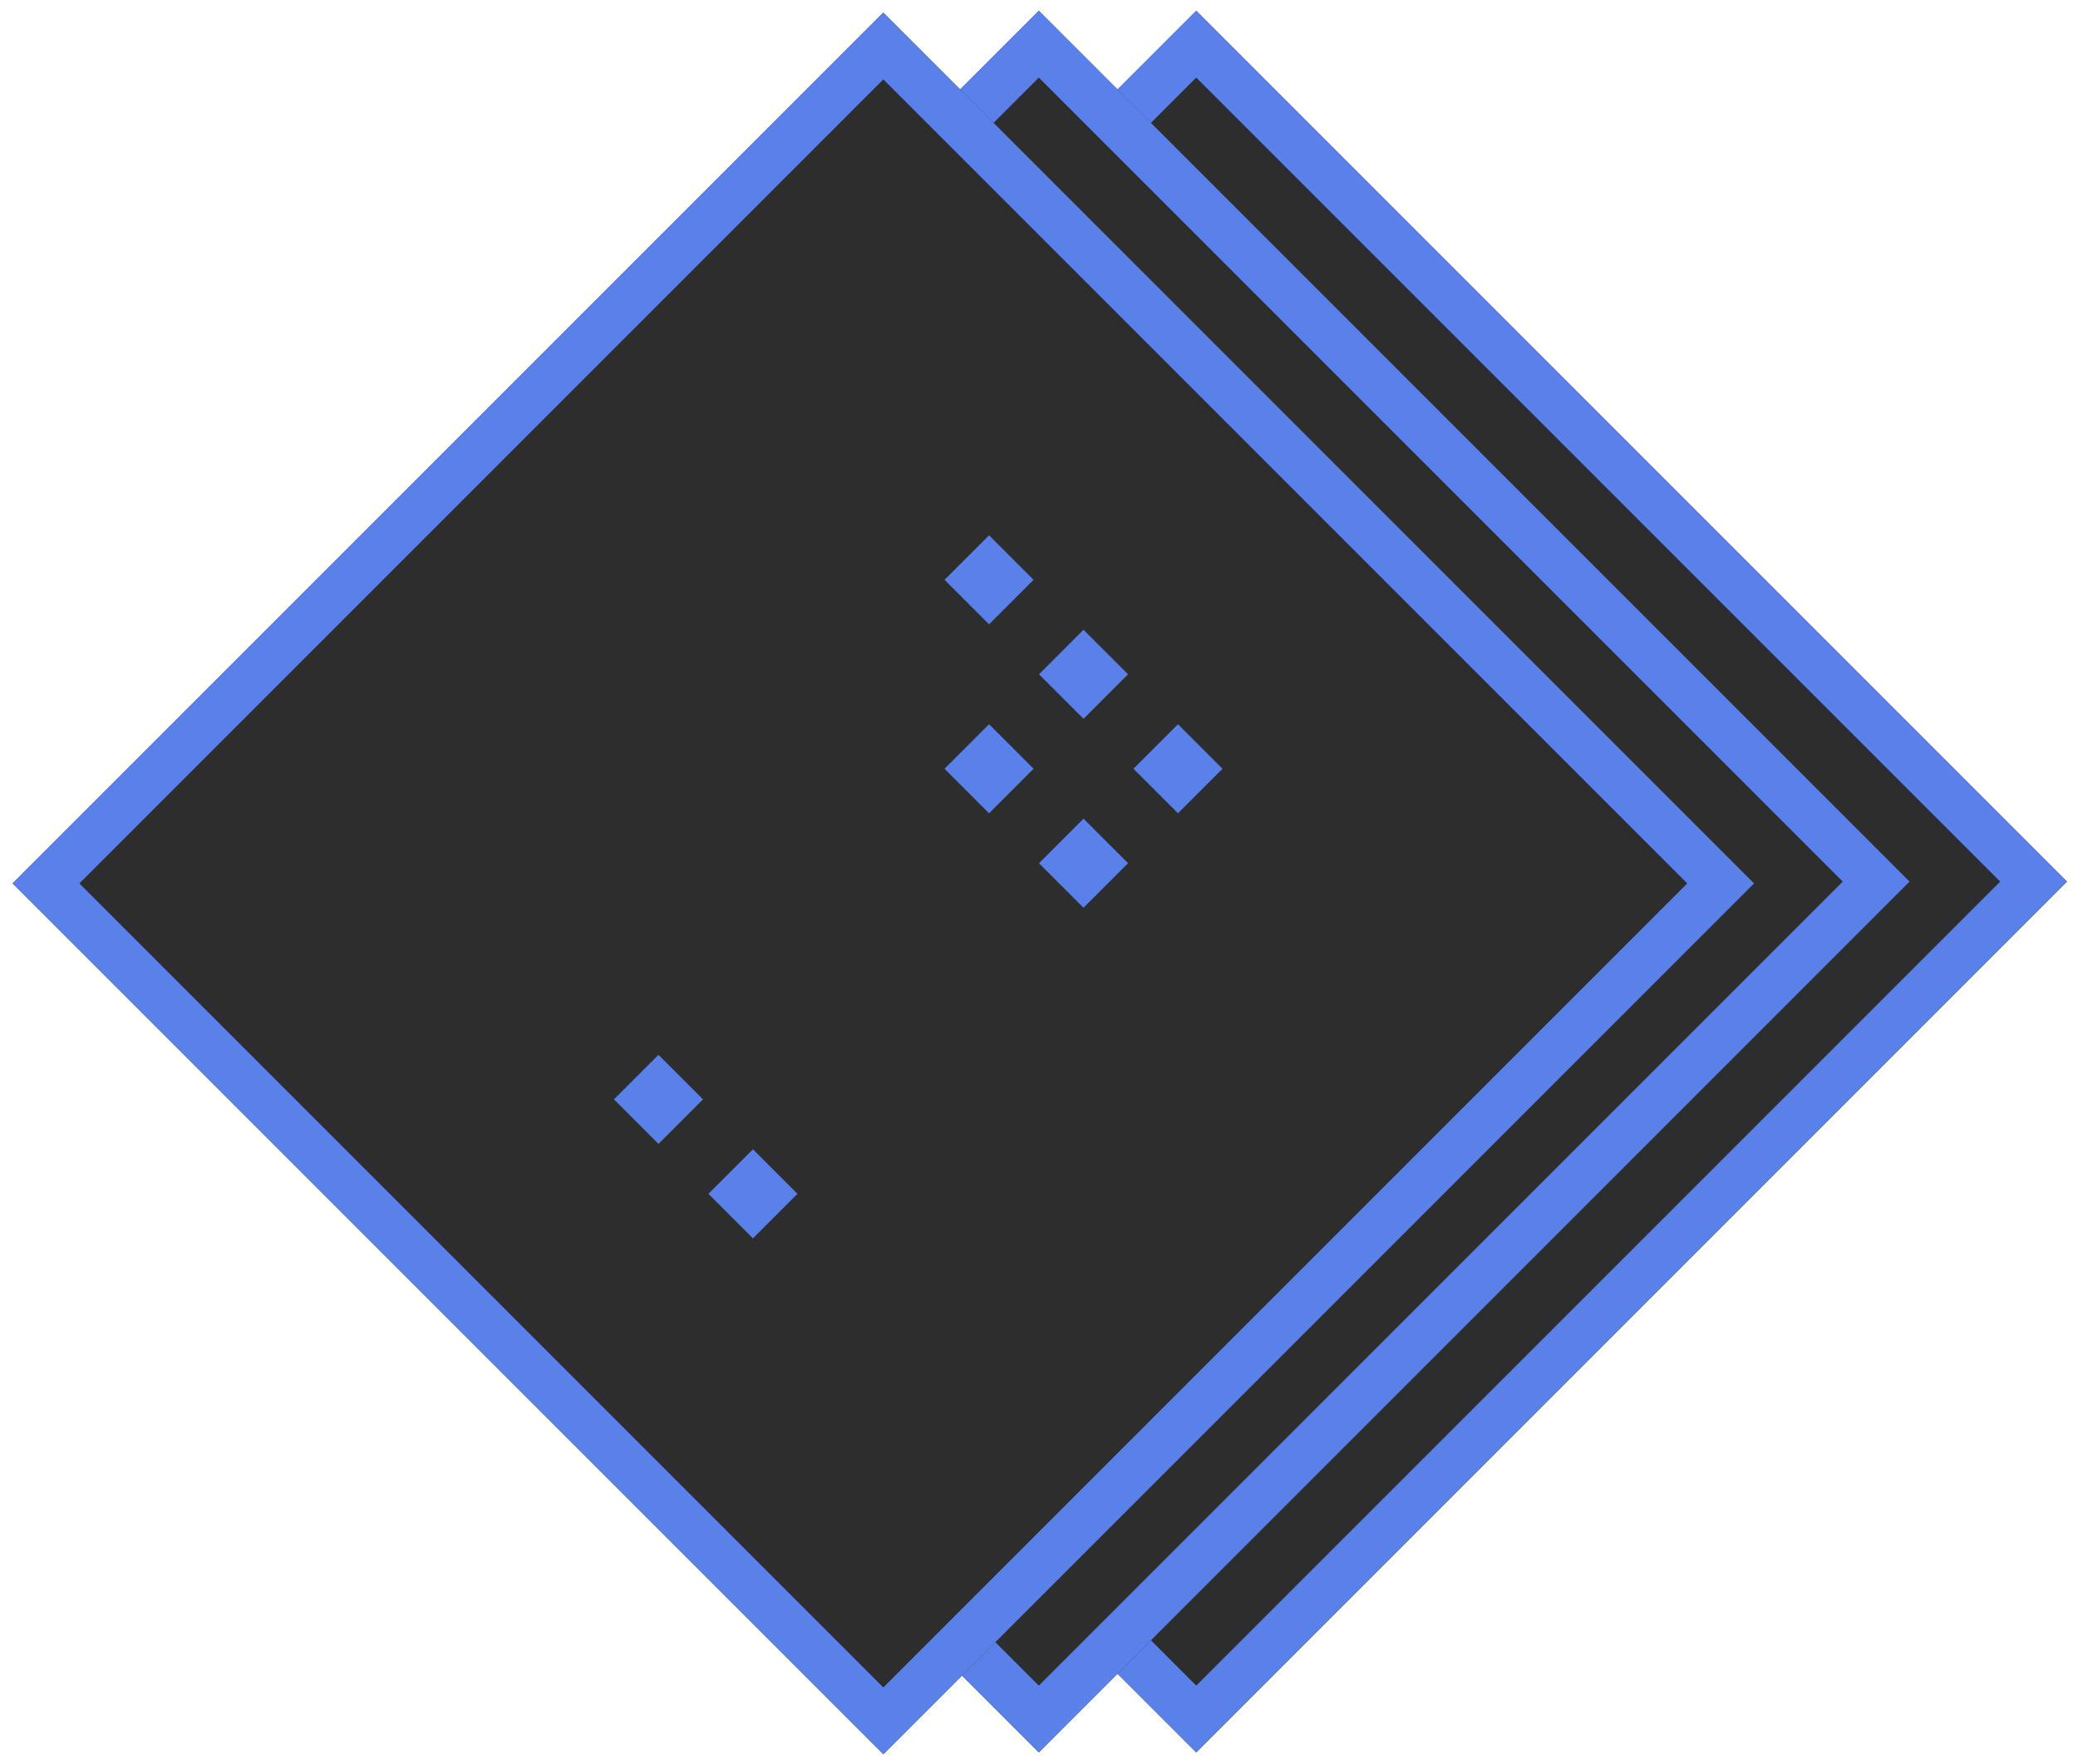
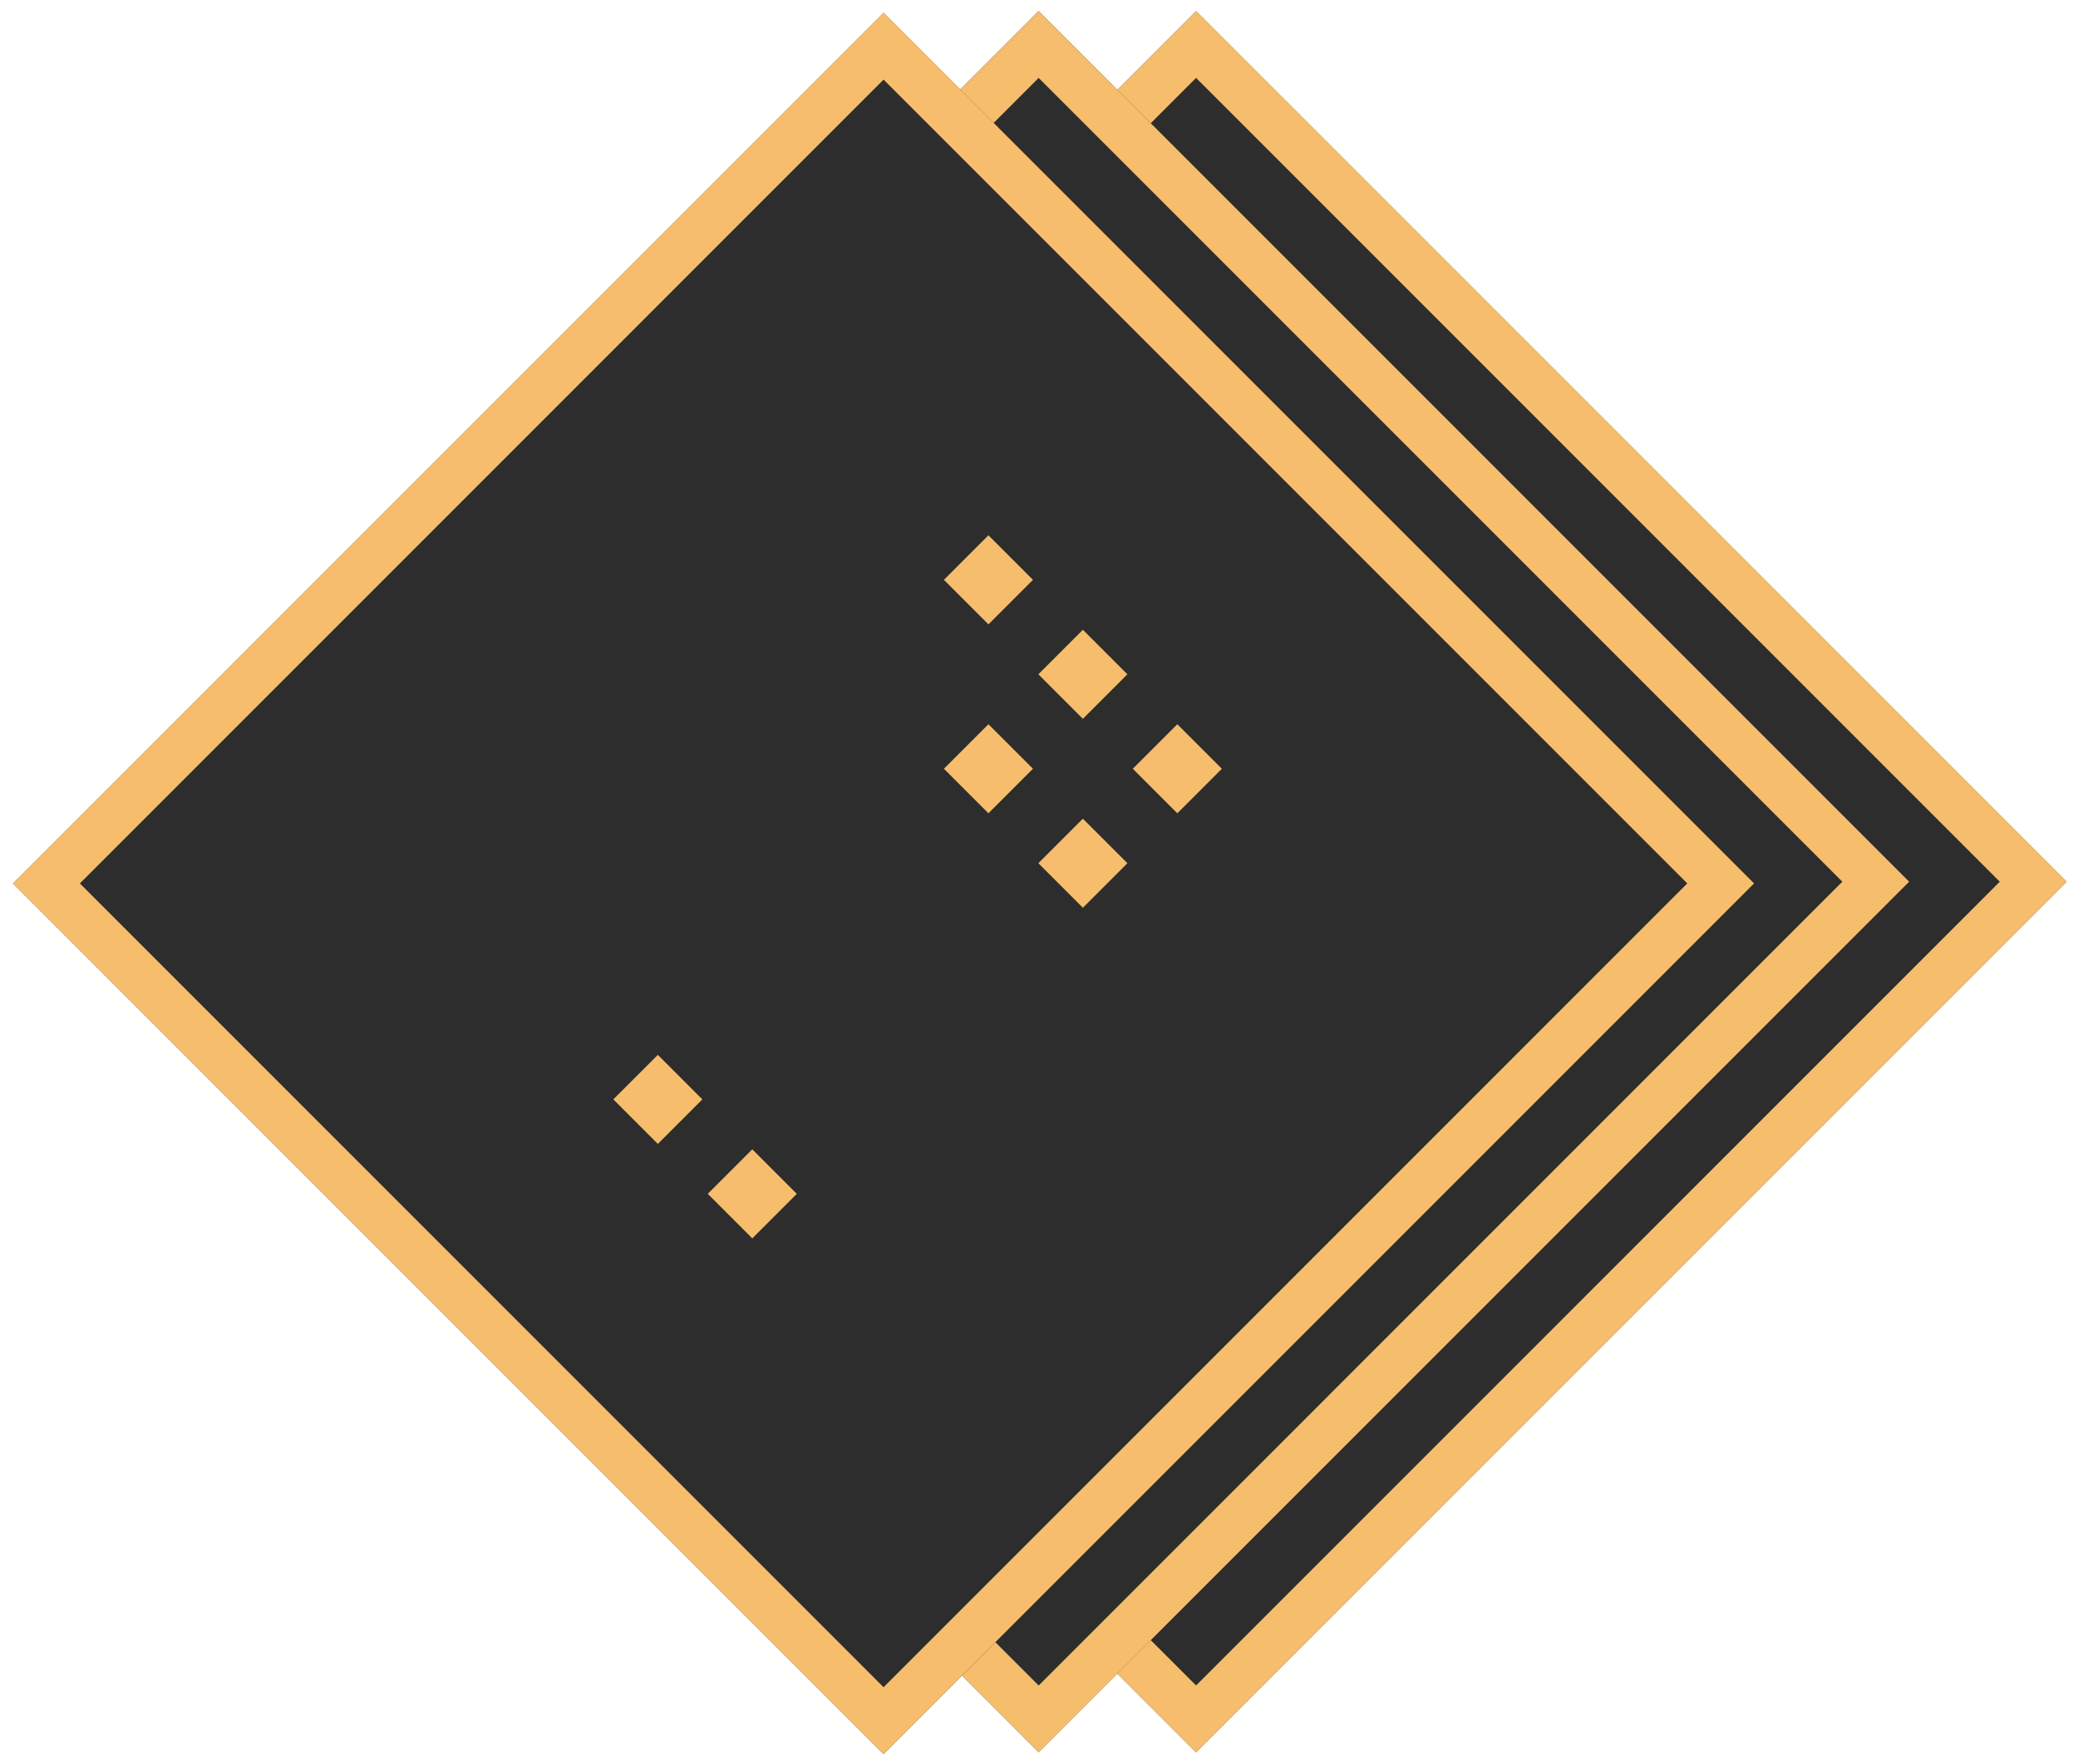
- <svg xmlns="http://www.w3.org/2000/svg" xmlns:xlink="http://www.w3.org/1999/xlink" width="132px" height="112px" viewBox="0 0 132 112" version="1.1">
-   <defs>
-     <rect id="path-1" x="36.877" y="16.885" width="78.222" height="78.222" />
-     <rect id="path-2" x="26.877" y="16.885" width="78.222" height="78.222" />
-     <rect id="path-3" x="17" y="17" width="78.222" height="78.222" />
-   </defs>
-   <g id="Welcome_step_2_4" stroke="none" stroke-width="1" fill="none" fill-rule="evenodd" transform="translate(-654, -140)">
+ <svg xmlns="http://www.w3.org/2000/svg" version="1.1" id="Слой_1" x="0px" y="0px" viewBox="0 0 132 112" style="enable-background:new 0 0 132 112;" xml:space="preserve">
+   <style type="text/css">
+ 	.st0{fill:#2D2D2D;}
+ 	.st1{fill:none;stroke:#F6BD6C;stroke-width:3;}
+ 	.st2{fill:#F6BD6C;}
+ </style>
+   <g id="Welcome_step_2_4" transform="translate(-654, -140)">
    <g id="Group" transform="translate(654, 140)">
      <g id="Rectangle-Copy-5" transform="translate(75.98858, 55.99638) rotate(45) translate(-75.98858, -55.99638) ">
-         <use fill="#2D2D2D" fill-rule="evenodd" xlink:href="#path-1" />
-         <rect stroke="#5A81EA" stroke-width="3" x="38.377" y="18.385" width="75.222" height="75.222" />
+         <g>
+           <rect id="path-1" x="36.9" y="16.9" transform="matrix(2.535182e-06 1 -1 2.535182e-06 131.9847 -19.9923)" class="st0" width="78.2" height="78.2" />
+         </g>
+         <rect x="38.4" y="18.4" transform="matrix(2.535182e-06 1 -1 2.535182e-06 131.9847 -19.9923)" class="st1" width="75.2" height="75.2" />
      </g>
      <g id="Rectangle-Copy-4" transform="translate(65.98858, 55.99638) rotate(45) translate(-65.98858, -55.99638) ">
-         <use fill="#2D2D2D" fill-rule="evenodd" xlink:href="#path-2" />
-         <rect stroke="#5A81EA" stroke-width="3" x="28.377" y="18.385" width="75.222" height="75.222" />
+         <g>
+           <rect id="path-2" x="26.9" y="16.9" transform="matrix(2.535182e-06 1 -1 2.535182e-06 121.9847 -9.9923)" class="st0" width="78.2" height="78.2" />
+         </g>
+         <rect x="28.4" y="18.4" transform="matrix(2.535182e-06 1 -1 2.535182e-06 121.9847 -9.9923)" class="st1" width="75.2" height="75.2" />
      </g>
      <g id="Rectangle" transform="translate(56.11111, 56.11111) rotate(45) translate(-56.11111, -56.11111) ">
-         <use fill="#2D2D2D" fill-rule="evenodd" xlink:href="#path-3" />
-         <rect stroke="#5A81EA" stroke-width="3" x="18.5" y="18.5" width="75.222" height="75.222" />
+         <g>
+           <rect id="path-3" x="17" y="17" transform="matrix(2.535182e-06 1 -1 2.535182e-06 112.222 -1.418093e-04)" class="st0" width="78.2" height="78.2" />
+         </g>
+         <rect x="18.5" y="18.5" transform="matrix(2.535182e-06 1 -1 2.535182e-06 112.222 -1.418093e-04)" class="st1" width="75.2" height="75.2" />
      </g>
-       <rect id="Rectangle-3-Copy-6" fill="#5A81EA" transform="translate(62.82843, 36.82843) rotate(45) translate(-62.82843, -36.82843) " x="60.828" y="34.828" width="4" height="4" />
-       <rect id="Rectangle-3-Copy-7" fill="#5A81EA" transform="translate(68.82843, 42.82843) rotate(45) translate(-68.82843, -42.82843) " x="66.828" y="40.828" width="4" height="4" />
-       <rect id="Rectangle-3-Copy-8" fill="#5A81EA" transform="translate(74.82843, 48.82843) rotate(45) translate(-74.82843, -48.82843) " x="72.828" y="46.828" width="4" height="4" />
-       <rect id="Rectangle-3-Copy-9" fill="#5A81EA" transform="translate(62.82843, 48.82843) rotate(45) translate(-62.82843, -48.82843) " x="60.828" y="46.828" width="4" height="4" />
-       <rect id="Rectangle-3-Copy-10" fill="#5A81EA" transform="translate(68.82843, 54.82843) rotate(45) translate(-68.82843, -54.82843) " x="66.828" y="52.828" width="4" height="4" />
-       <rect id="Rectangle-3-Copy-11" fill="#5A81EA" transform="translate(41.82843, 69.82843) rotate(45) translate(-41.82843, -69.82843) " x="39.828" y="67.828" width="4" height="4" />
-       <rect id="Rectangle-3-Copy-12" fill="#5A81EA" transform="translate(47.82843, 75.82843) rotate(45) translate(-47.82843, -75.82843) " x="45.828" y="73.828" width="4" height="4" />
+       <rect id="Rectangle-3-Copy-6" x="60.8" y="34.8" transform="matrix(0.7071 -0.7071 0.7071 0.7071 -7.6396 55.2132)" class="st2" width="4" height="4" />
+       <rect id="Rectangle-3-Copy-7" x="66.8" y="40.8" transform="matrix(0.7071 -0.7071 0.7071 0.7071 -10.1249 61.2132)" class="st2" width="4" height="4" />
+       <rect id="Rectangle-3-Copy-8" x="72.8" y="46.8" transform="matrix(0.7071 -0.7071 0.7071 0.7071 -12.6102 67.2132)" class="st2" width="4" height="4" />
+       <rect id="Rectangle-3-Copy-9" x="60.8" y="46.8" transform="matrix(0.7071 -0.7071 0.7071 0.7071 -16.1249 58.7279)" class="st2" width="4" height="4" />
+       <rect id="Rectangle-3-Copy-10" x="66.8" y="52.8" transform="matrix(0.7071 -0.7071 0.7071 0.7071 -18.6102 64.7279)" class="st2" width="4" height="4" />
+       <rect id="Rectangle-3-Copy-11" x="39.8" y="67.8" transform="matrix(0.7071 -0.7071 0.7071 0.7071 -37.1249 50.0294)" class="st2" width="4" height="4" />
+       <rect id="Rectangle-3-Copy-12" x="45.8" y="73.8" transform="matrix(0.7071 -0.7071 0.7071 0.7071 -39.6102 56.0294)" class="st2" width="4" height="4" />
    </g>
  </g>
</svg>
